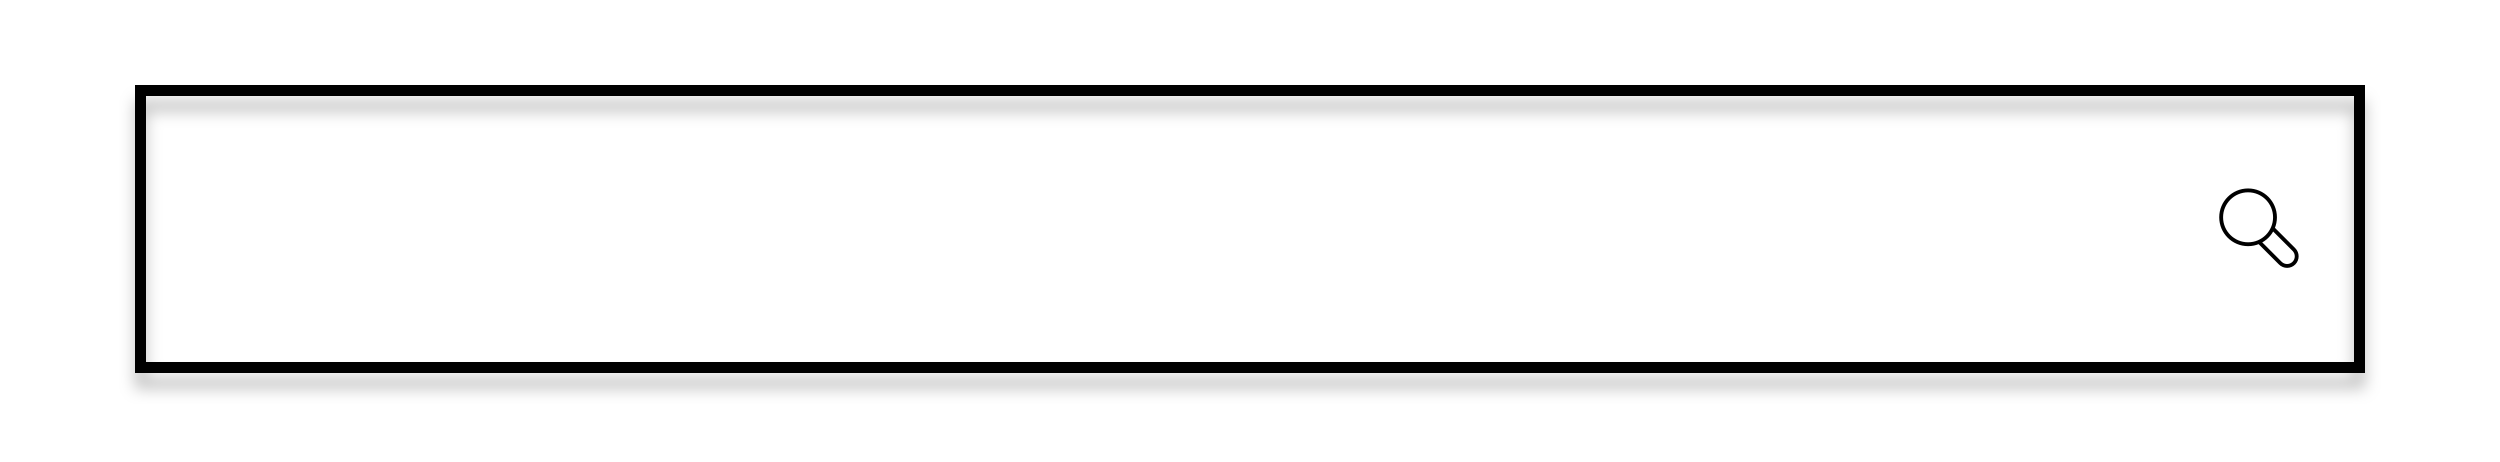
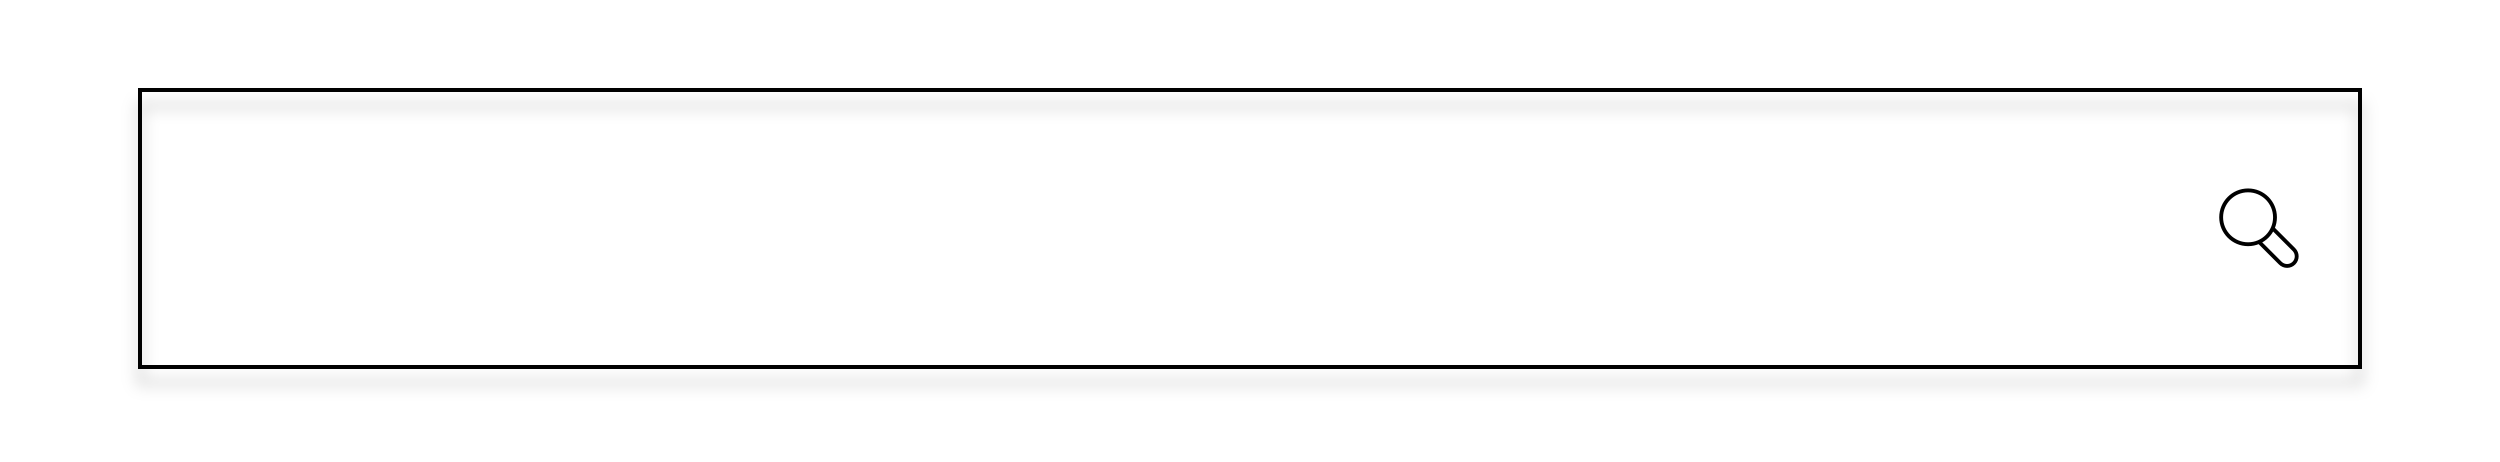
<svg xmlns="http://www.w3.org/2000/svg" width="650" height="120" viewBox="0 0 650 120" fill="none">
  <g filter="url(#filter0_d_10_2752)">
-     <rect x="36.5" y="23.5" width="577" height="72" stroke="black" stroke-width="3" shape-rendering="crispEdges" />
+     <rect x="36.5" y="23.5" width="577" height="72" stroke="black" strokeWidth="3" shape-rendering="crispEdges" />
  </g>
  <circle cx="584.5" cy="56.5" r="7" stroke="black" />
-   <path d="M590.937 59.402C592.644 61.108 594.616 63.081 596.413 64.878C597.39 65.854 597.39 67.437 596.413 68.413V68.413C595.437 69.39 593.854 69.39 592.878 68.413C591.047 66.583 589.035 64.571 587.308 62.843" stroke="black" stroke-linejoin="round" />
+   <path d="M590.937 59.402C592.644 61.108 594.616 63.081 596.413 64.878C597.39 65.854 597.39 67.437 596.413 68.413V68.413C595.437 69.39 593.854 69.39 592.878 68.413C591.047 66.583 589.035 64.571 587.308 62.843" stroke="black" strokeLinejoin="round" />
  <defs>
    <filter id="filter0_d_10_2752" x="31" y="22" width="588" height="83" filterUnits="userSpaceOnUse" color-interpolation-filters="sRGB">
      <feFlood flood-opacity="0" result="BackgroundImageFix" />
      <feColorMatrix in="SourceAlpha" type="matrix" values="0 0 0 0 0 0 0 0 0 0 0 0 0 0 0 0 0 0 127 0" result="hardAlpha" />
      <feOffset dy="4" />
      <feGaussianBlur stdDeviation="2" />
      <feComposite in2="hardAlpha" operator="out" />
      <feColorMatrix type="matrix" values="0 0 0 0 0 0 0 0 0 0 0 0 0 0 0 0 0 0 0.25 0" />
      <feBlend mode="normal" in2="BackgroundImageFix" result="effect1_dropShadow_10_2752" />
      <feBlend mode="normal" in="SourceGraphic" in2="effect1_dropShadow_10_2752" result="shape" />
    </filter>
  </defs>
</svg>
